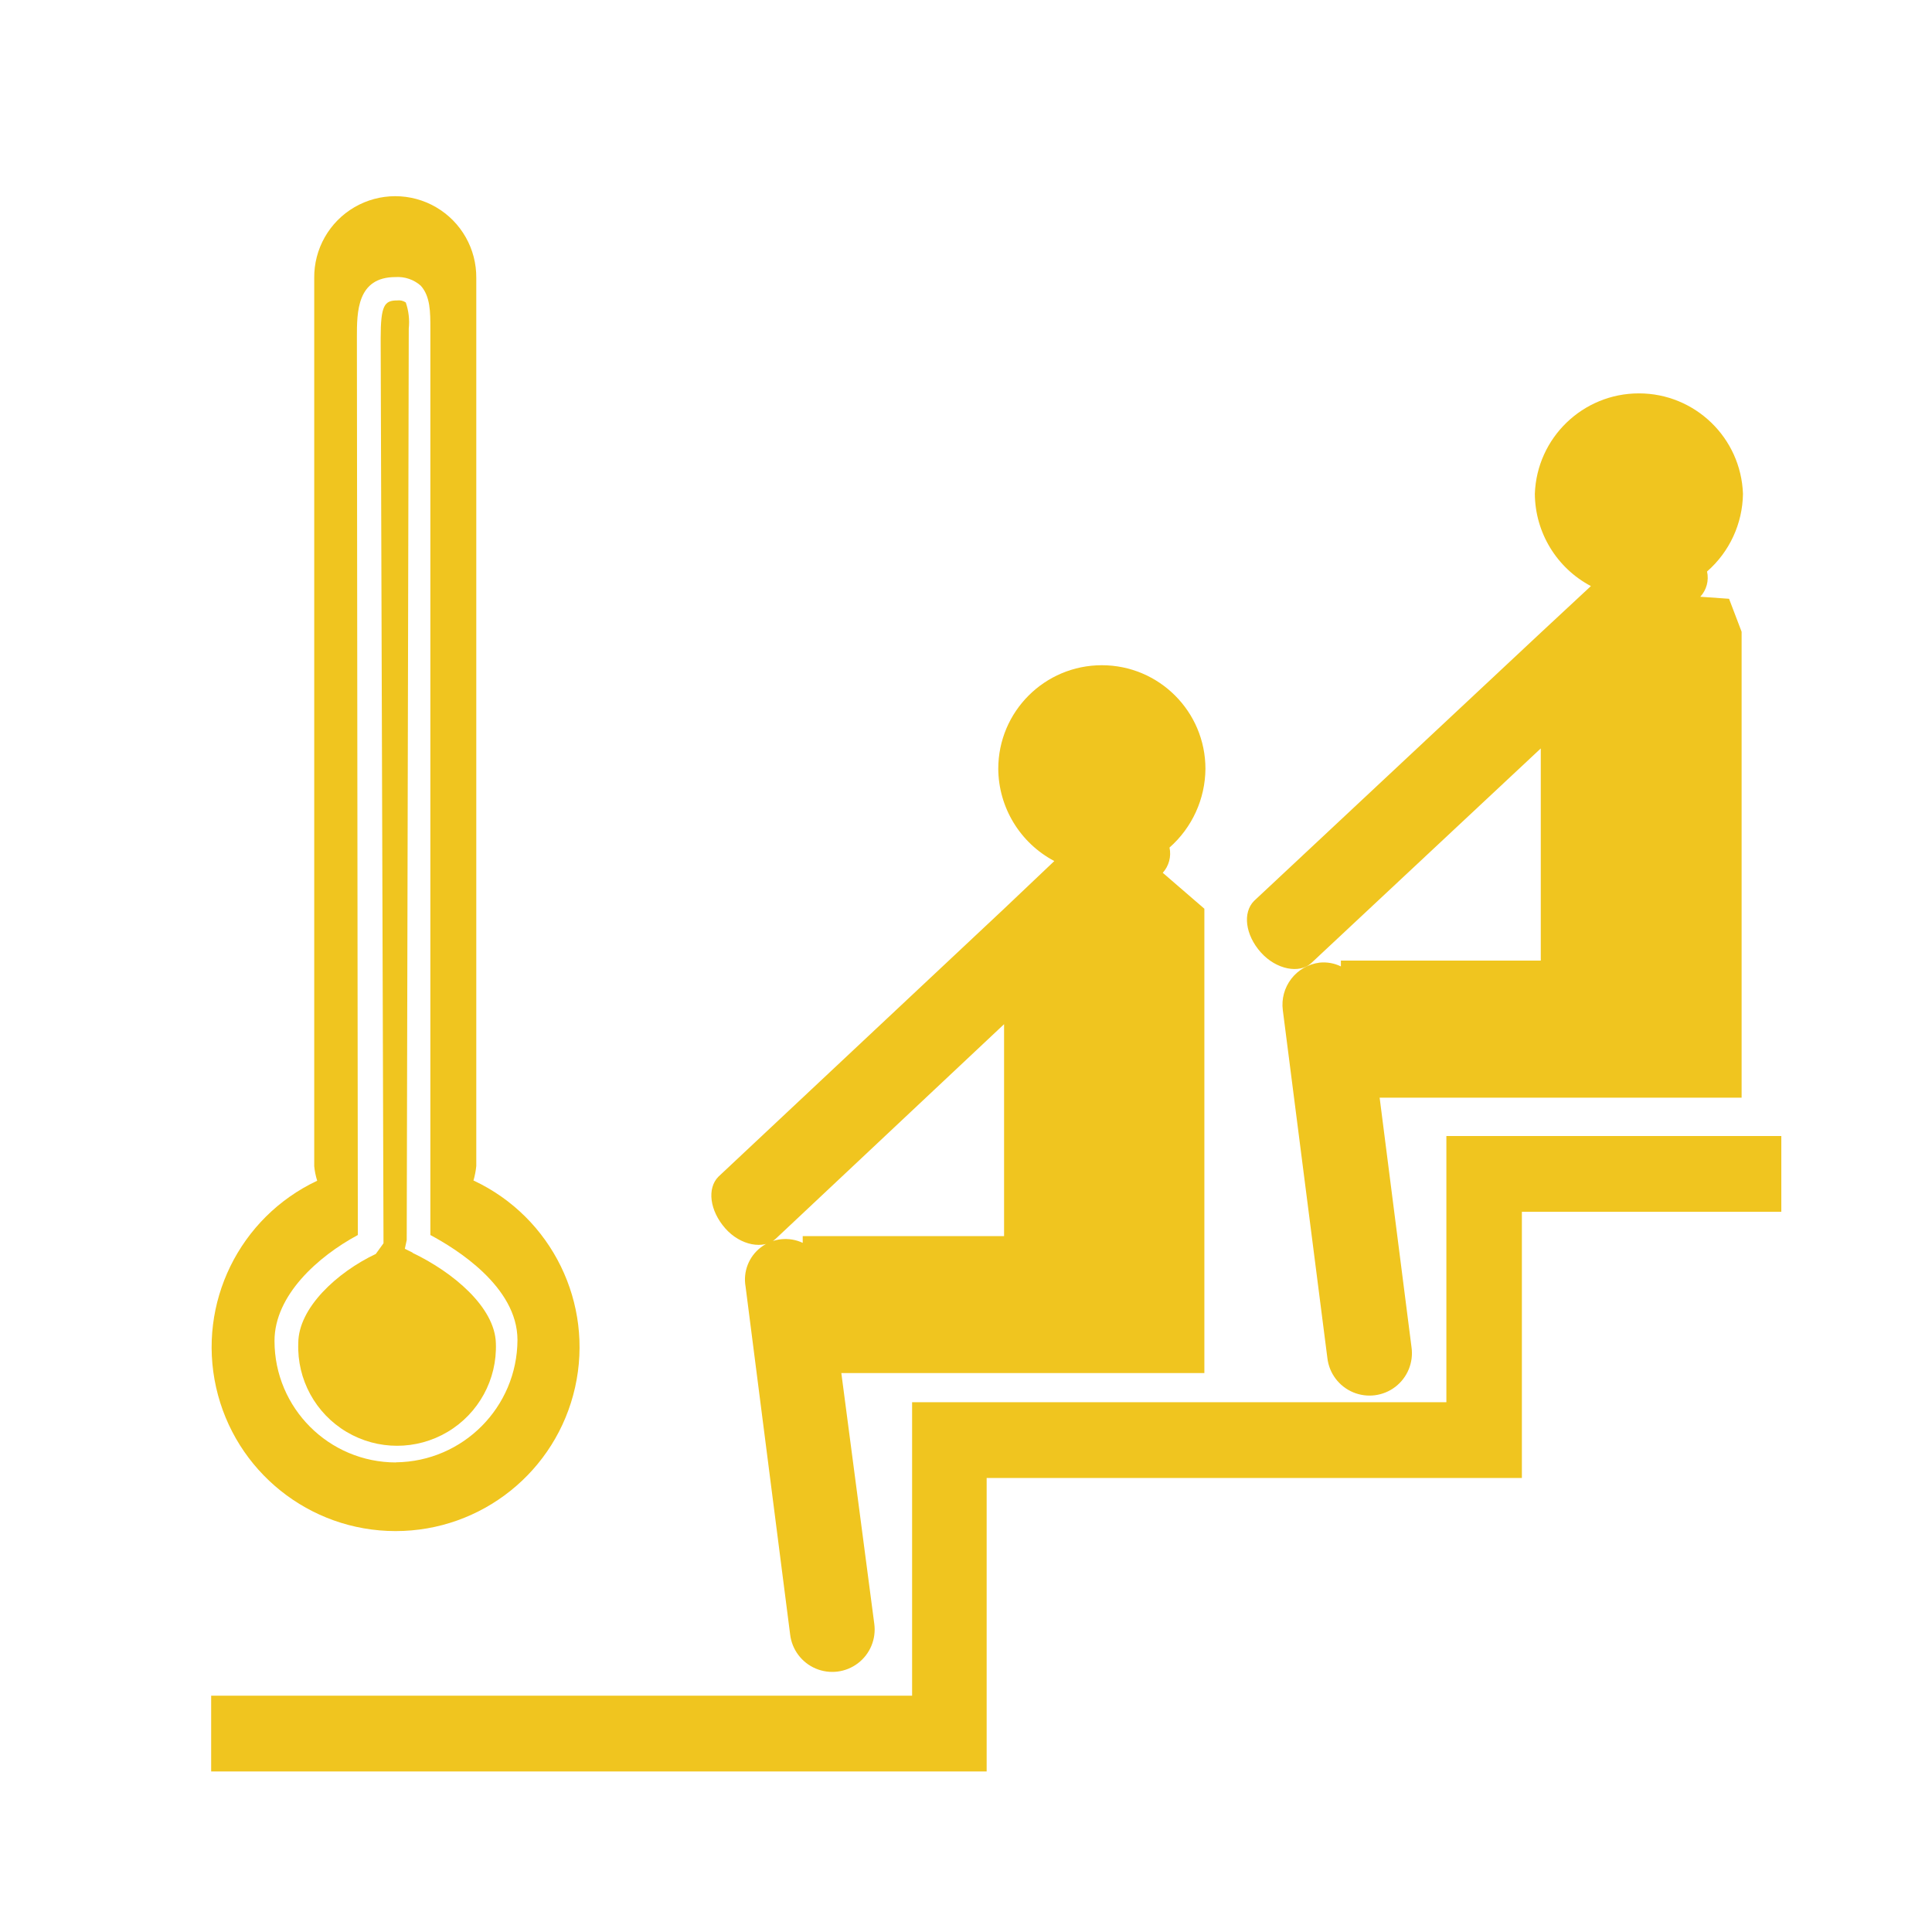
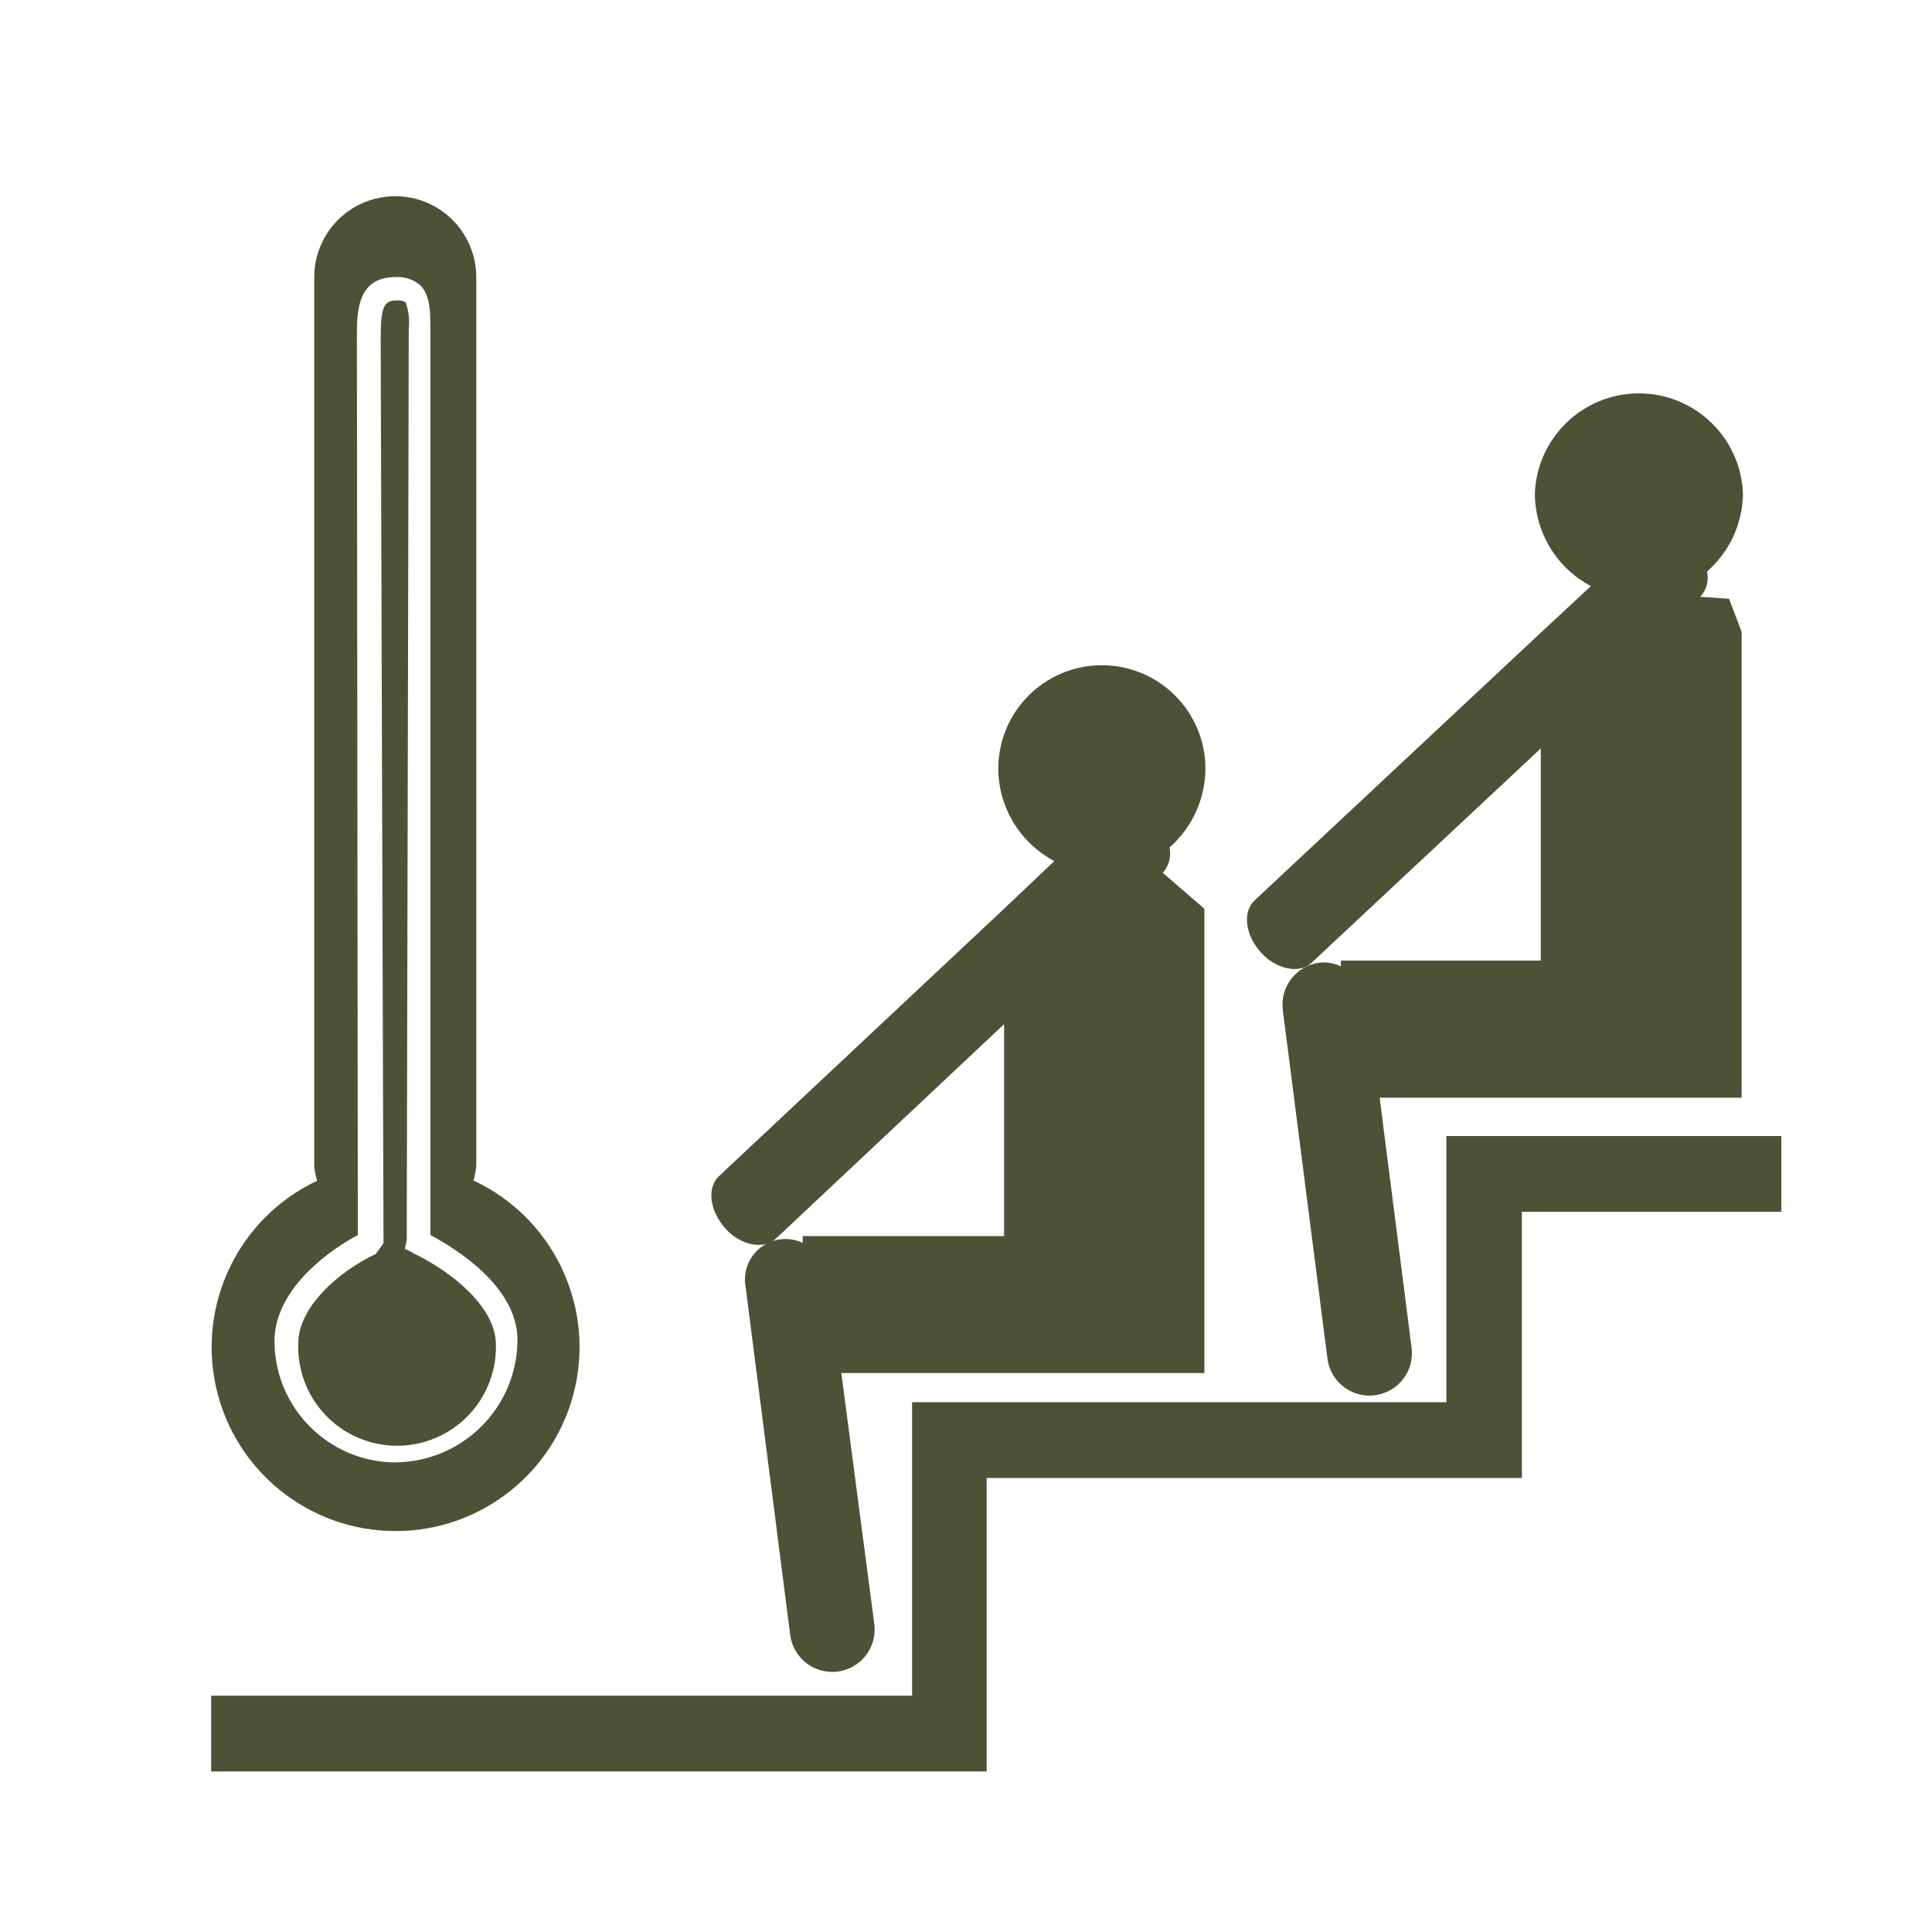
<svg xmlns="http://www.w3.org/2000/svg" id="Layer_1" data-name="Layer 1" viewBox="0 0 180 180" version="1.1" width="180" height="180">
  <defs id="defs130">
    <style id="style128">.cls-1{fill:#f0c51f;}</style>
  </defs>
-   <path class="cls-1" d="m 38.435,116.7 -0.717,-0.352 0.176,-0.818 0.189,-84.909 a 5.662,5.662 0 0 0 -0.277,-2.441 1.158,1.158 0 0 0 -0.805,-0.189 c -1.183,0 -1.535,0.453 -1.535,3.536 l 0.264,84.305 -0.717,0.994 c -3.611,1.711 -7.223,5.033 -7.223,8.317 a 9.211,9.211 0 1 0 18.409,0 c -0.088,-3.347 -3.976,-6.606 -7.764,-8.418" id="path134" style="fill:#f0c51f;stroke-width:1.258" />
-   <path class="cls-1" d="M 36.9,136.253 A 11.325,11.325 0 0 1 25.575,124.929 c 0,-4.253 4.064,-7.877 7.764,-9.865 v -0.176 l -0.088,-83.462 c 0,-2.353 0,-5.612 3.599,-5.612 a 3.234,3.234 0 0 1 2.353,0.805 c 0.893,0.994 0.893,2.454 0.893,3.989 v 84.456 c 2.353,1.258 8.116,4.794 8.116,9.777 A 11.45,11.45 0 0 1 36.887,136.241 m 7.223,-26.248 a 7.399,7.399 0 0 0 0.264,-1.359 V 25.915 a 7.55,7.55 0 1 0 -15.099,0 v 82.732 a 6.518,6.518 0 0 0 0.277,1.359 17.138,17.138 0 1 0 14.609,0" id="path136" style="fill:#f0c51f;stroke-width:1.258" />
-   <polygon class="cls-1" points="188.79,178.31 188.79,158.6 208,158.6 208,152.99 183.2,152.99 183.2,172.7 143.64,172.7 143.64,194.43 91.74,194.43 91.74,200.04 149.16,200.04 149.16,178.31 " id="polygon138" style="fill:#f0c51f" transform="matrix(1.258279,0,0,1.258279,-95.76063,-86.66337)" />
-   <path class="cls-1" d="m 158.412,55.598 a 2.617,2.617 0 0 0 0.629,-2.353 9.777,9.777 0 0 0 3.347,-7.235 9.701,9.701 0 0 0 -19.39,0 9.802,9.802 0 0 0 5.222,8.594 l -4.681,4.354 -26.701,24.977 c -1.082,1.095 -0.818,3.171 0.629,4.794 1.447,1.623 3.611,2.001 4.693,1.007 l 21.391,-20.007 v 19.768 h -18.623 v 0.541 a 3.674,3.674 0 0 0 -1.988,-0.352 3.951,3.951 0 0 0 -3.423,4.429 l 4.152,32.413 a 3.952,3.952 0 1 0 7.839,-1.007 l -2.97,-23.253 H 162.262 V 58.857 l -1.17,-3.07 z" id="path140" style="fill:#f0c51f;stroke-width:1.258" />
-   <path class="cls-1" d="m 108.332,81.317 a 2.68,2.68 0 0 0 0.629,-2.353 9.877,9.877 0 0 0 3.347,-7.336 9.651,9.651 0 1 0 -19.302,0 9.802,9.802 0 0 0 5.222,8.594 l -4.681,4.442 -26.613,24.964 c -1.082,1.095 -0.805,3.171 0.629,4.807 1.434,1.636 3.611,1.988 4.693,0.994 L 93.547,95.422 V 115.165 H 74.787 v 0.629 a 3.775,3.775 0 0 0 -5.323,4.077 l 4.152,32.413 a 3.951,3.951 0 1 0 7.839,-0.994 L 78.385,127.924 H 112.208 V 84.664 Z" id="path142" style="fill:#f0c51f;stroke-width:1.258" />
+   <path class="cls-1" d="m 38.435,116.7 -0.717,-0.352 0.176,-0.818 0.189,-84.909 a 5.662,5.662 0 0 0 -0.277,-2.441 1.158,1.158 0 0 0 -0.805,-0.189 c -1.183,0 -1.535,0.453 -1.535,3.536 l 0.264,84.305 -0.717,0.994 c -3.611,1.711 -7.223,5.033 -7.223,8.317 a 9.211,9.211 0 1 0 18.409,0 c -0.088,-3.347 -3.976,-6.606 -7.764,-8.418" id="path134" style="fill:#4f5137;stroke-width:1.258;fill-opacity:1" />
+   <path class="cls-1" d="M 36.9,136.253 A 11.325,11.325 0 0 1 25.575,124.929 c 0,-4.253 4.064,-7.877 7.764,-9.865 v -0.176 l -0.088,-83.462 c 0,-2.353 0,-5.612 3.599,-5.612 a 3.234,3.234 0 0 1 2.353,0.805 c 0.893,0.994 0.893,2.454 0.893,3.989 v 84.456 c 2.353,1.258 8.116,4.794 8.116,9.777 A 11.45,11.45 0 0 1 36.887,136.241 m 7.223,-26.248 a 7.399,7.399 0 0 0 0.264,-1.359 V 25.915 a 7.55,7.55 0 1 0 -15.099,0 v 82.732 a 6.518,6.518 0 0 0 0.277,1.359 17.138,17.138 0 1 0 14.609,0" id="path136" style="fill:#4f5137;stroke-width:1.258;fill-opacity:1" />
+   <polygon class="cls-1" points="188.79,178.31 188.79,158.6 208,158.6 208,152.99 183.2,152.99 183.2,172.7 143.64,172.7 143.64,194.43 91.74,194.43 91.74,200.04 149.16,200.04 149.16,178.31 " id="polygon138" style="fill:#4f5137;fill-opacity:1" transform="matrix(1.258279,0,0,1.258279,-95.76063,-86.66337)" />
+   <path class="cls-1" d="m 158.412,55.598 a 2.617,2.617 0 0 0 0.629,-2.353 9.777,9.777 0 0 0 3.347,-7.235 9.701,9.701 0 0 0 -19.39,0 9.802,9.802 0 0 0 5.222,8.594 l -4.681,4.354 -26.701,24.977 c -1.082,1.095 -0.818,3.171 0.629,4.794 1.447,1.623 3.611,2.001 4.693,1.007 l 21.391,-20.007 v 19.768 h -18.623 v 0.541 a 3.674,3.674 0 0 0 -1.988,-0.352 3.951,3.951 0 0 0 -3.423,4.429 l 4.152,32.413 a 3.952,3.952 0 1 0 7.839,-1.007 l -2.97,-23.253 H 162.262 V 58.857 l -1.17,-3.07 z" id="path140" style="fill:#4f5137;stroke-width:1.258;fill-opacity:1" />
+   <path class="cls-1" d="m 108.332,81.317 a 2.68,2.68 0 0 0 0.629,-2.353 9.877,9.877 0 0 0 3.347,-7.336 9.651,9.651 0 1 0 -19.302,0 9.802,9.802 0 0 0 5.222,8.594 l -4.681,4.442 -26.613,24.964 c -1.082,1.095 -0.805,3.171 0.629,4.807 1.434,1.636 3.611,1.988 4.693,0.994 L 93.547,95.422 V 115.165 H 74.787 v 0.629 a 3.775,3.775 0 0 0 -5.323,4.077 l 4.152,32.413 a 3.951,3.951 0 1 0 7.839,-0.994 L 78.385,127.924 H 112.208 V 84.664 Z" id="path142" style="fill:#4f5137;stroke-width:1.258;fill-opacity:1" />
</svg>
